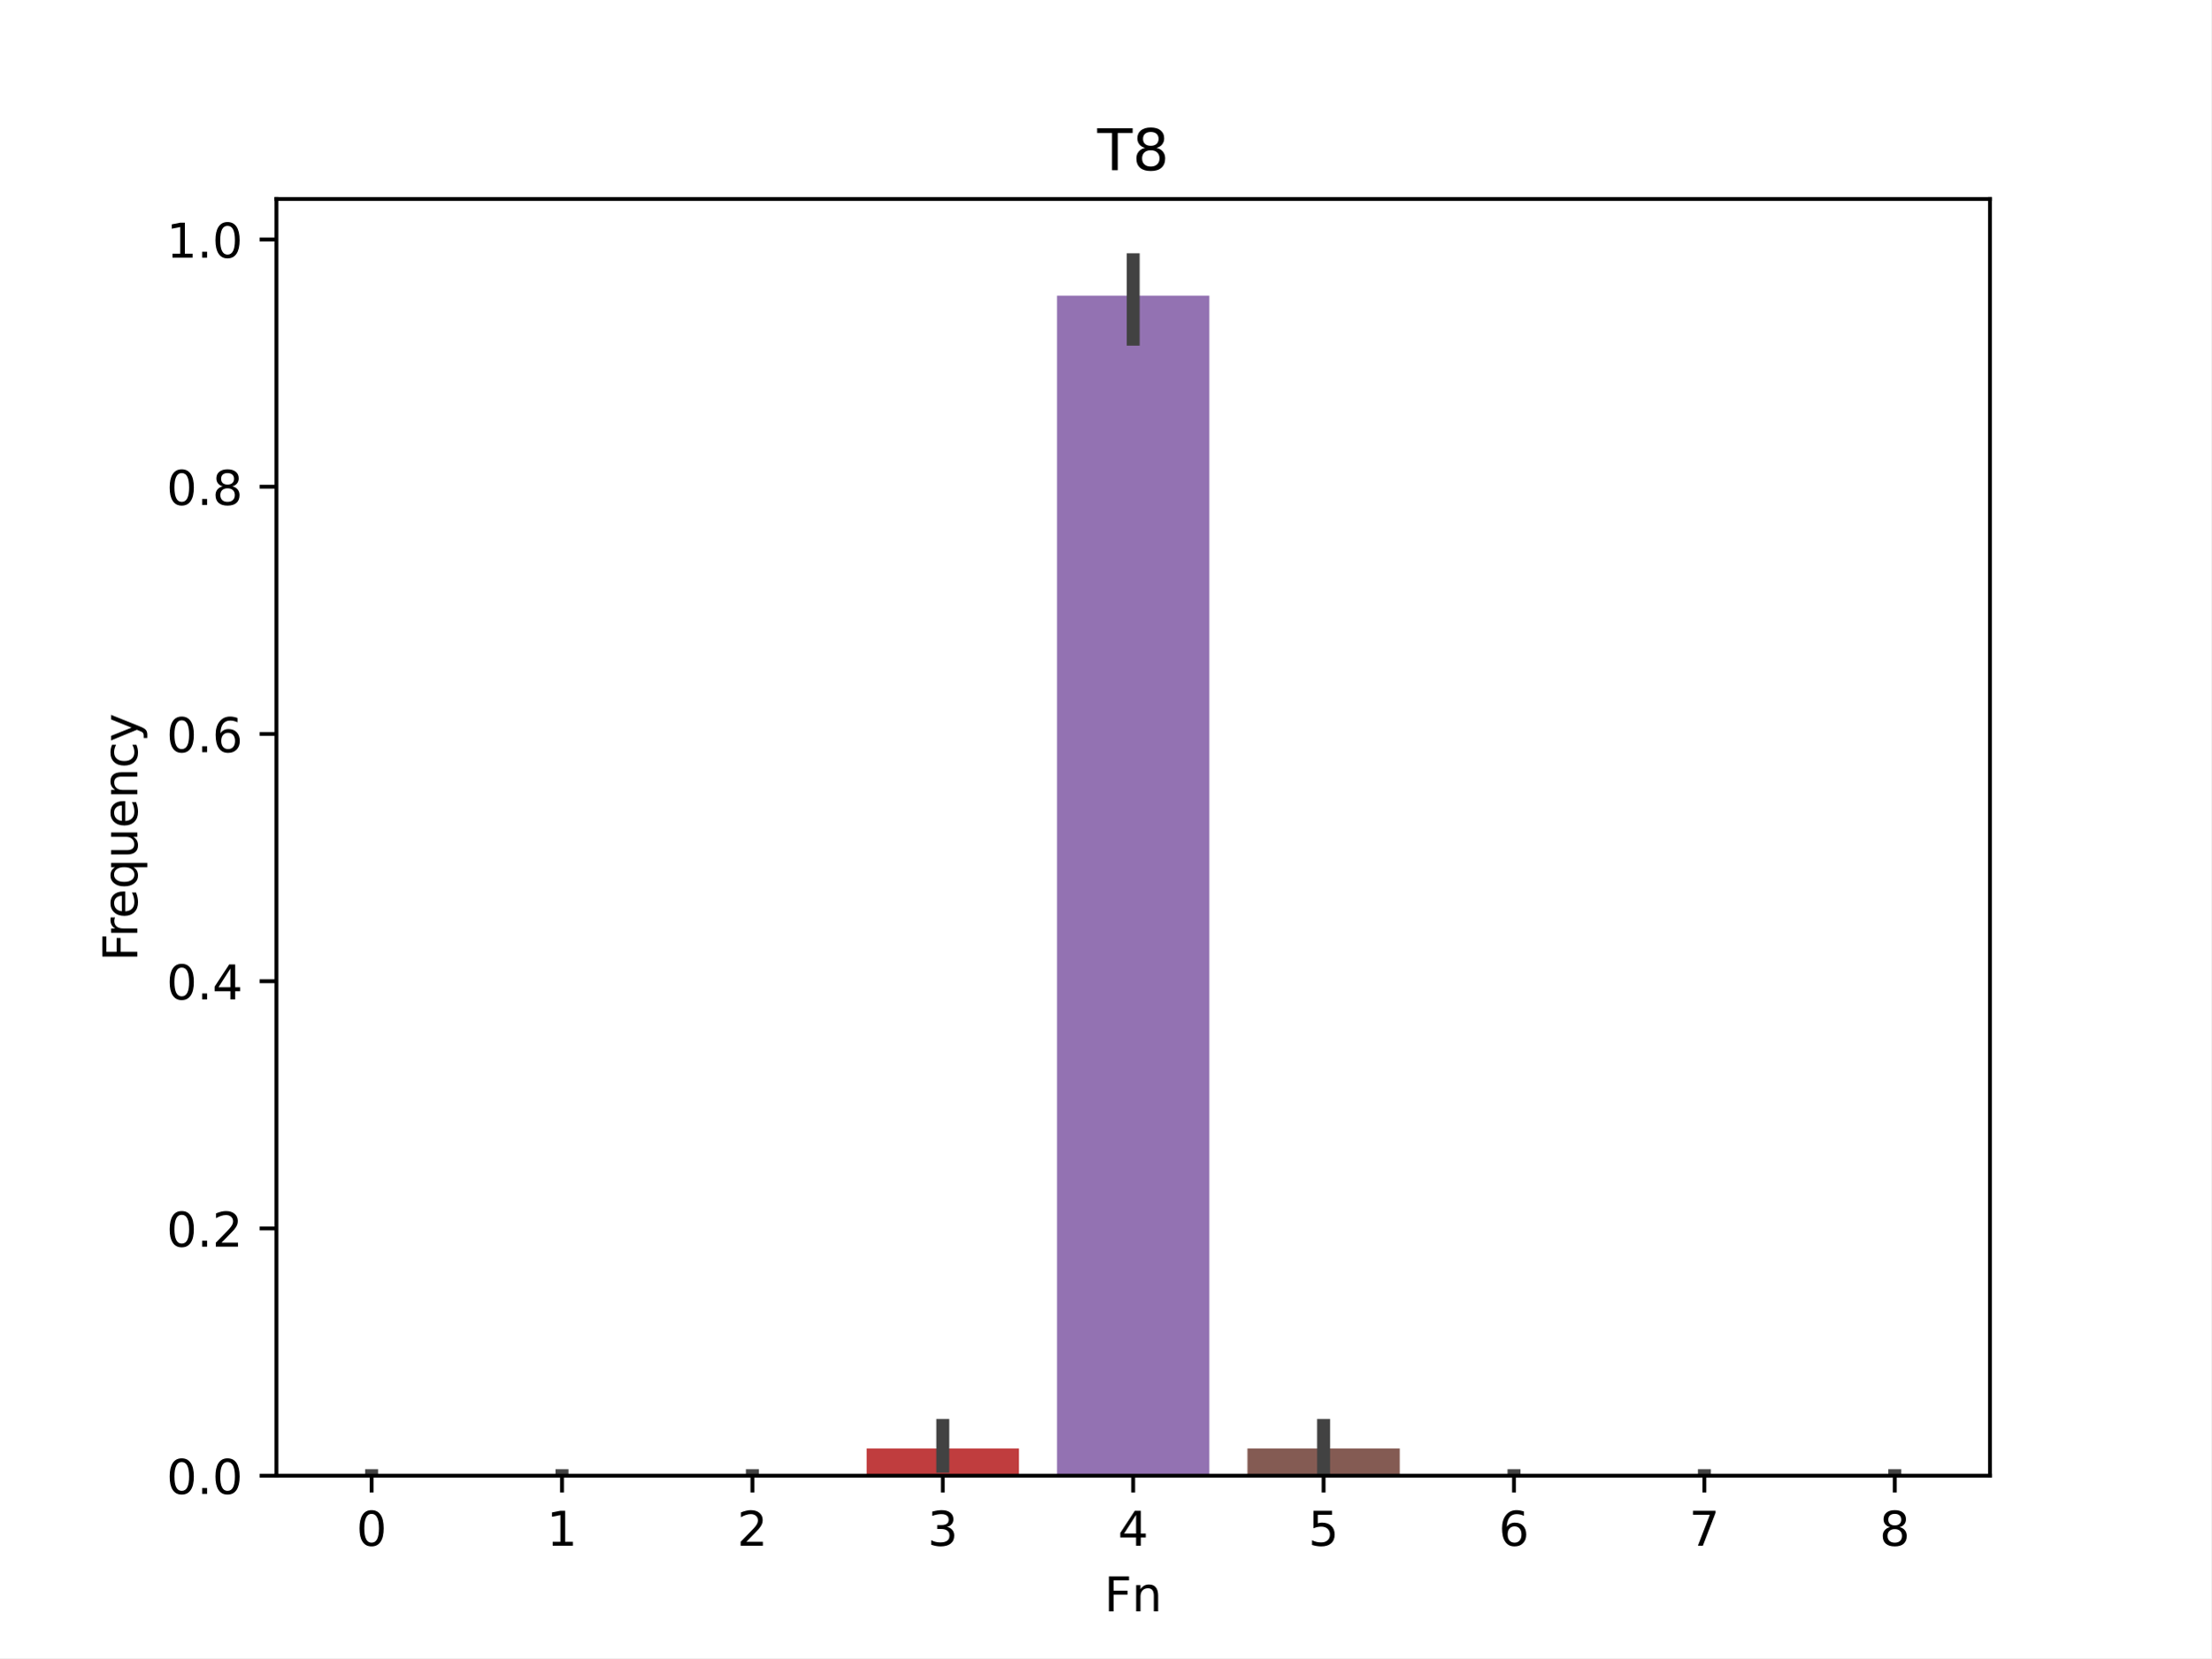
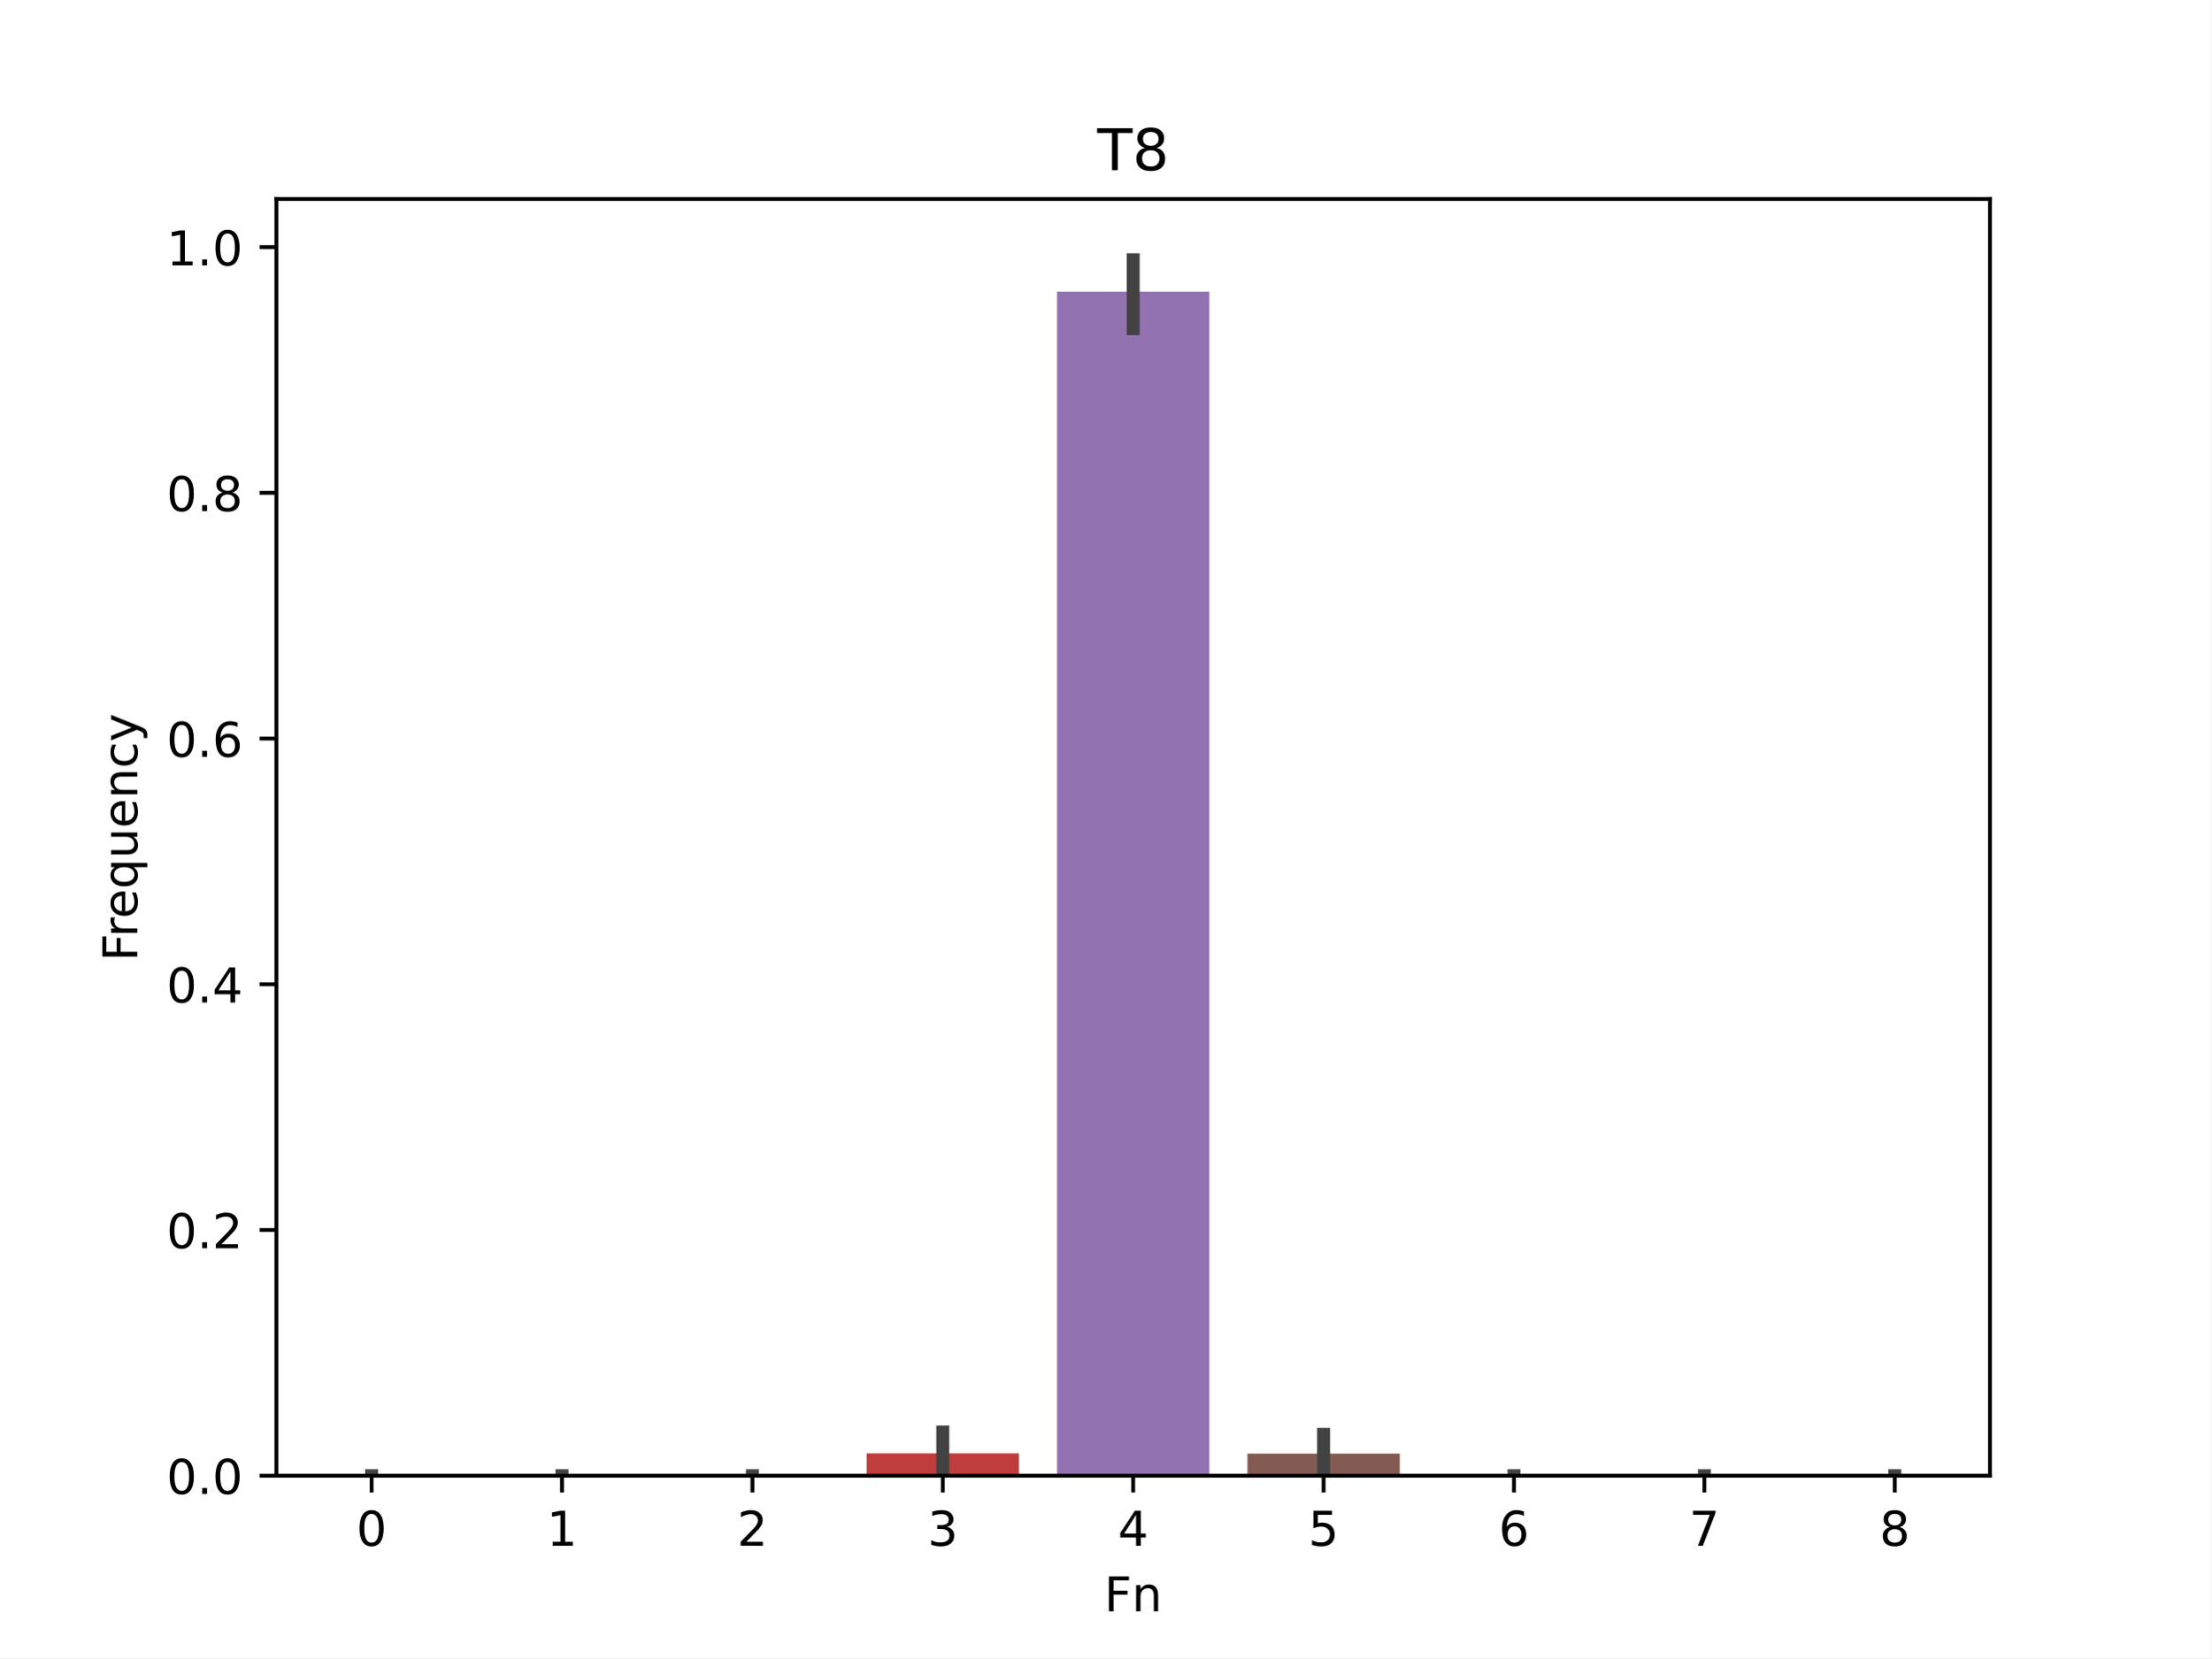
<svg xmlns="http://www.w3.org/2000/svg" xmlns:xlink="http://www.w3.org/1999/xlink" width="460.8pt" height="345.6pt" viewBox="0 0 460.8 345.6" version="1.1">
  <defs>
    <style type="text/css">*{stroke-linejoin: round; stroke-linecap: butt}</style>
  </defs>
  <g id="figure_1">
    <g id="patch_1">
      <path d="M 0 345.6  L 460.8 345.6  L 460.8 0  L 0 0  z " style="fill: #ffffff" />
    </g>
    <g id="axes_1">
      <g id="patch_2">
        <path d="M 57.6 307.584  L 414.72 307.584  L 414.72 41.472  L 57.6 41.472  z " style="fill: #ffffff" />
      </g>
      <g id="patch_3">
        <path d="M 61.568 307.584  L 93.312 307.584  L 93.312 307.584  L 61.568 307.584  z " clip-path="url(#pd09a48f789)" style="fill: #3274a1" />
      </g>
      <g id="patch_4">
        <path d="M 101.248 307.584  L 132.992 307.584  L 132.992 307.584  L 101.248 307.584  z " clip-path="url(#pd09a48f789)" style="fill: #e1812c" />
      </g>
      <g id="patch_5">
        <path d="M 140.928 307.584  L 172.672 307.584  L 172.672 307.584  L 140.928 307.584  z " clip-path="url(#pd09a48f789)" style="fill: #3a923a" />
      </g>
      <g id="patch_6">
-         <path d="M 180.608 307.584  L 212.352 307.584  L 212.352 301.918  L 180.608 301.918  z " clip-path="url(#pd09a48f789)" style="fill: #c03d3e" />
+         <path d="M 180.608 307.584  L 212.352 307.584  L 212.352 302.926  L 180.608 302.926  z " clip-path="url(#pd09a48f789)" style="fill: #c03d3e" />
      </g>
      <g id="patch_7">
-         <path d="M 220.288 307.584  L 252.032 307.584  L 252.032 61.621  L 220.288 61.621  z " clip-path="url(#pd09a48f789)" style="fill: #9372b2" />
+         <path d="M 220.288 307.584  L 252.032 307.584  L 252.032 60.786  L 220.288 60.786  z " clip-path="url(#pd09a48f789)" style="fill: #9372b2" />
      </g>
      <g id="patch_8">
-         <path d="M 259.968 307.584  L 291.712 307.584  L 291.712 301.911  L 259.968 301.911  z " clip-path="url(#pd09a48f789)" style="fill: #845b53" />
+         <path d="M 259.968 307.584  L 291.712 307.584  L 291.712 302.972  L 259.968 302.972  z " clip-path="url(#pd09a48f789)" style="fill: #845b53" />
      </g>
      <g id="patch_9">
        <path d="M 299.648 307.584  L 331.392 307.584  L 331.392 307.584  L 299.648 307.584  z " clip-path="url(#pd09a48f789)" style="fill: #d684bd" />
      </g>
      <g id="patch_10">
        <path d="M 339.328 307.584  L 371.072 307.584  L 371.072 307.584  L 339.328 307.584  z " clip-path="url(#pd09a48f789)" style="fill: #7f7f7f" />
      </g>
      <g id="patch_11">
        <path d="M 379.008 307.584  L 410.752 307.584  L 410.752 307.584  L 379.008 307.584  z " clip-path="url(#pd09a48f789)" style="fill: #a9aa35" />
      </g>
      <g id="matplotlib.axis_1">
        <g id="xtick_1">
          <g id="line2d_1">
            <defs>
              <path id="m3385fdae1e" d="M 0 0  L 0 3.5  " style="stroke: #000000; stroke-width: 0.8" />
            </defs>
            <g>
              <use xlink:href="#m3385fdae1e" x="77.44" y="307.584" style="stroke: #000000; stroke-width: 0.8" />
            </g>
          </g>
          <g id="text_1">
            <g transform="translate(74.25875 322.1824) scale(0.1 -0.1)">
              <defs>
                <path id="DejaVuSans-30" d="M 2034 4250  Q 1547 4250 1301 3770  Q 1056 3291 1056 2328  Q 1056 1369 1301 889  Q 1547 409 2034 409  Q 2525 409 2770 889  Q 3016 1369 3016 2328  Q 3016 3291 2770 3770  Q 2525 4250 2034 4250  z M 2034 4750  Q 2819 4750 3233 4129  Q 3647 3509 3647 2328  Q 3647 1150 3233 529  Q 2819 -91 2034 -91  Q 1250 -91 836 529  Q 422 1150 422 2328  Q 422 3509 836 4129  Q 1250 4750 2034 4750  z " transform="scale(0.015625)" />
              </defs>
              <use xlink:href="#DejaVuSans-30" />
            </g>
          </g>
        </g>
        <g id="xtick_2">
          <g id="line2d_2">
            <g>
              <use xlink:href="#m3385fdae1e" x="117.12" y="307.584" style="stroke: #000000; stroke-width: 0.8" />
            </g>
          </g>
          <g id="text_2">
            <g transform="translate(113.9387 322.1824) scale(0.1 -0.1)">
              <defs>
                <path id="DejaVuSans-31" d="M 794 531  L 1825 531  L 1825 4091  L 703 3866  L 703 4441  L 1819 4666  L 2450 4666  L 2450 531  L 3481 531  L 3481 0  L 794 0  L 794 531  z " transform="scale(0.015625)" />
              </defs>
              <use xlink:href="#DejaVuSans-31" />
            </g>
          </g>
        </g>
        <g id="xtick_3">
          <g id="line2d_3">
            <g>
              <use xlink:href="#m3385fdae1e" x="156.8" y="307.584" style="stroke: #000000; stroke-width: 0.8" />
            </g>
          </g>
          <g id="text_3">
            <g transform="translate(153.6188 322.1824) scale(0.1 -0.1)">
              <defs>
                <path id="DejaVuSans-32" d="M 1228 531  L 3431 531  L 3431 0  L 469 0  L 469 531  Q 828 903 1448 1529  Q 2069 2156 2228 2338  Q 2531 2678 2651 2914  Q 2772 3150 2772 3378  Q 2772 3750 2511 3984  Q 2250 4219 1831 4219  Q 1534 4219 1204 4116  Q 875 4013 500 3803  L 500 4441  Q 881 4594 1212 4672  Q 1544 4750 1819 4750  Q 2544 4750 2975 4387  Q 3406 4025 3406 3419  Q 3406 3131 3298 2873  Q 3191 2616 2906 2266  Q 2828 2175 2409 1742  Q 1991 1309 1228 531  z " transform="scale(0.015625)" />
              </defs>
              <use xlink:href="#DejaVuSans-32" />
            </g>
          </g>
        </g>
        <g id="xtick_4">
          <g id="line2d_4">
            <g>
              <use xlink:href="#m3385fdae1e" x="196.48" y="307.584" style="stroke: #000000; stroke-width: 0.8" />
            </g>
          </g>
          <g id="text_4">
            <g transform="translate(193.2988 322.1824) scale(0.1 -0.1)">
              <defs>
                <path id="DejaVuSans-33" d="M 2597 2516  Q 3050 2419 3304 2112  Q 3559 1806 3559 1356  Q 3559 666 3084 287  Q 2609 -91 1734 -91  Q 1441 -91 1130 -33  Q 819 25 488 141  L 488 750  Q 750 597 1062 519  Q 1375 441 1716 441  Q 2309 441 2620 675  Q 2931 909 2931 1356  Q 2931 1769 2642 2001  Q 2353 2234 1838 2234  L 1294 2234  L 1294 2753  L 1863 2753  Q 2328 2753 2575 2939  Q 2822 3125 2822 3475  Q 2822 3834 2567 4026  Q 2313 4219 1838 4219  Q 1578 4219 1281 4162  Q 984 4106 628 3988  L 628 4550  Q 988 4650 1302 4700  Q 1616 4750 1894 4750  Q 2613 4750 3031 4423  Q 3450 4097 3450 3541  Q 3450 3153 3228 2886  Q 3006 2619 2597 2516  z " transform="scale(0.015625)" />
              </defs>
              <use xlink:href="#DejaVuSans-33" />
            </g>
          </g>
        </g>
        <g id="xtick_5">
          <g id="line2d_5">
            <g>
              <use xlink:href="#m3385fdae1e" x="236.16" y="307.584" style="stroke: #000000; stroke-width: 0.8" />
            </g>
          </g>
          <g id="text_5">
            <g transform="translate(232.9787 322.1824) scale(0.1 -0.1)">
              <defs>
                <path id="DejaVuSans-34" d="M 2419 4116  L 825 1625  L 2419 1625  L 2419 4116  z M 2253 4666  L 3047 4666  L 3047 1625  L 3713 1625  L 3713 1100  L 3047 1100  L 3047 0  L 2419 0  L 2419 1100  L 313 1100  L 313 1709  L 2253 4666  z " transform="scale(0.015625)" />
              </defs>
              <use xlink:href="#DejaVuSans-34" />
            </g>
          </g>
        </g>
        <g id="xtick_6">
          <g id="line2d_6">
            <g>
              <use xlink:href="#m3385fdae1e" x="275.84" y="307.584" style="stroke: #000000; stroke-width: 0.8" />
            </g>
          </g>
          <g id="text_6">
            <g transform="translate(272.6587 322.1824) scale(0.1 -0.1)">
              <defs>
                <path id="DejaVuSans-35" d="M 691 4666  L 3169 4666  L 3169 4134  L 1269 4134  L 1269 2991  Q 1406 3038 1543 3061  Q 1681 3084 1819 3084  Q 2600 3084 3056 2656  Q 3513 2228 3513 1497  Q 3513 744 3044 326  Q 2575 -91 1722 -91  Q 1428 -91 1123 -41  Q 819 9 494 109  L 494 744  Q 775 591 1075 516  Q 1375 441 1709 441  Q 2250 441 2565 725  Q 2881 1009 2881 1497  Q 2881 1984 2565 2268  Q 2250 2553 1709 2553  Q 1456 2553 1204 2497  Q 953 2441 691 2322  L 691 4666  z " transform="scale(0.015625)" />
              </defs>
              <use xlink:href="#DejaVuSans-35" />
            </g>
          </g>
        </g>
        <g id="xtick_7">
          <g id="line2d_7">
            <g>
              <use xlink:href="#m3385fdae1e" x="315.52" y="307.584" style="stroke: #000000; stroke-width: 0.8" />
            </g>
          </g>
          <g id="text_7">
            <g transform="translate(312.3388 322.1824) scale(0.1 -0.1)">
              <defs>
                <path id="DejaVuSans-36" d="M 2113 2584  Q 1688 2584 1439 2293  Q 1191 2003 1191 1497  Q 1191 994 1439 701  Q 1688 409 2113 409  Q 2538 409 2786 701  Q 3034 994 3034 1497  Q 3034 2003 2786 2293  Q 2538 2584 2113 2584  z M 3366 4563  L 3366 3988  Q 3128 4100 2886 4159  Q 2644 4219 2406 4219  Q 1781 4219 1451 3797  Q 1122 3375 1075 2522  Q 1259 2794 1537 2939  Q 1816 3084 2150 3084  Q 2853 3084 3261 2657  Q 3669 2231 3669 1497  Q 3669 778 3244 343  Q 2819 -91 2113 -91  Q 1303 -91 875 529  Q 447 1150 447 2328  Q 447 3434 972 4092  Q 1497 4750 2381 4750  Q 2619 4750 2861 4703  Q 3103 4656 3366 4563  z " transform="scale(0.015625)" />
              </defs>
              <use xlink:href="#DejaVuSans-36" />
            </g>
          </g>
        </g>
        <g id="xtick_8">
          <g id="line2d_8">
            <g>
              <use xlink:href="#m3385fdae1e" x="355.2" y="307.584" style="stroke: #000000; stroke-width: 0.8" />
            </g>
          </g>
          <g id="text_8">
            <g transform="translate(352.0188 322.1824) scale(0.1 -0.1)">
              <defs>
                <path id="DejaVuSans-37" d="M 525 4666  L 3525 4666  L 3525 4397  L 1831 0  L 1172 0  L 2766 4134  L 525 4134  L 525 4666  z " transform="scale(0.015625)" />
              </defs>
              <use xlink:href="#DejaVuSans-37" />
            </g>
          </g>
        </g>
        <g id="xtick_9">
          <g id="line2d_9">
            <g>
              <use xlink:href="#m3385fdae1e" x="394.88" y="307.584" style="stroke: #000000; stroke-width: 0.8" />
            </g>
          </g>
          <g id="text_9">
            <g transform="translate(391.6988 322.1824) scale(0.1 -0.1)">
              <defs>
                <path id="DejaVuSans-38" d="M 2034 2216  Q 1584 2216 1326 1975  Q 1069 1734 1069 1313  Q 1069 891 1326 650  Q 1584 409 2034 409  Q 2484 409 2743 651  Q 3003 894 3003 1313  Q 3003 1734 2745 1975  Q 2488 2216 2034 2216  z M 1403 2484  Q 997 2584 770 2862  Q 544 3141 544 3541  Q 544 4100 942 4425  Q 1341 4750 2034 4750  Q 2731 4750 3128 4425  Q 3525 4100 3525 3541  Q 3525 3141 3298 2862  Q 3072 2584 2669 2484  Q 3125 2378 3379 2068  Q 3634 1759 3634 1313  Q 3634 634 3220 271  Q 2806 -91 2034 -91  Q 1263 -91 848 271  Q 434 634 434 1313  Q 434 1759 690 2068  Q 947 2378 1403 2484  z M 1172 3481  Q 1172 3119 1398 2916  Q 1625 2713 2034 2713  Q 2441 2713 2670 2916  Q 2900 3119 2900 3481  Q 2900 3844 2670 4047  Q 2441 4250 2034 4250  Q 1625 4250 1398 4047  Q 1172 3844 1172 3481  z " transform="scale(0.015625)" />
              </defs>
              <use xlink:href="#DejaVuSans-38" />
            </g>
          </g>
        </g>
        <g id="text_10">
          <g transform="translate(230.1155 335.8606) scale(0.1 -0.1)">
            <defs>
              <path id="DejaVuSans-46" d="M 628 4666  L 3309 4666  L 3309 4134  L 1259 4134  L 1259 2759  L 3109 2759  L 3109 2228  L 1259 2228  L 1259 0  L 628 0  L 628 4666  z " transform="scale(0.015625)" />
              <path id="DejaVuSans-6e" d="M 3513 2113  L 3513 0  L 2938 0  L 2938 2094  Q 2938 2591 2744 2837  Q 2550 3084 2163 3084  Q 1697 3084 1428 2787  Q 1159 2491 1159 1978  L 1159 0  L 581 0  L 581 3500  L 1159 3500  L 1159 2956  Q 1366 3272 1645 3428  Q 1925 3584 2291 3584  Q 2894 3584 3203 3211  Q 3513 2838 3513 2113  z " transform="scale(0.015625)" />
            </defs>
            <use xlink:href="#DejaVuSans-46" />
            <use xlink:href="#DejaVuSans-6e" x="57.52" />
          </g>
        </g>
      </g>
      <g id="matplotlib.axis_2">
        <g id="ytick_1">
          <g id="line2d_10">
            <defs>
              <path id="ma600d9e374" d="M 0 0  L -3.5 0  " style="stroke: #000000; stroke-width: 0.8" />
            </defs>
            <g>
              <use xlink:href="#ma600d9e374" x="57.6" y="307.584" style="stroke: #000000; stroke-width: 0.8" />
            </g>
          </g>
          <g id="text_11">
            <g transform="translate(34.69687 311.3832) scale(0.1 -0.1)">
              <defs>
                <path id="DejaVuSans-2e" d="M 684 794  L 1344 794  L 1344 0  L 684 0  L 684 794  z " transform="scale(0.015625)" />
              </defs>
              <use xlink:href="#DejaVuSans-30" />
              <use xlink:href="#DejaVuSans-2e" x="63.623" />
              <use xlink:href="#DejaVuSans-30" x="95.41" />
            </g>
          </g>
        </g>
        <g id="ytick_2">
          <g id="line2d_11">
            <g>
-               <use xlink:href="#ma600d9e374" x="57.6" y="256.048" style="stroke: #000000; stroke-width: 0.8" />
+               <use xlink:href="#ma600d9e374" x="57.6" y="256.369" style="stroke: #000000; stroke-width: 0.8" />
            </g>
          </g>
          <g id="text_12">
-             <g transform="translate(34.69687 259.8473) scale(0.1 -0.1)">
+             <g transform="translate(34.69687 260.1684) scale(0.1 -0.1)">
              <use xlink:href="#DejaVuSans-30" />
              <use xlink:href="#DejaVuSans-2e" x="63.623" />
              <use xlink:href="#DejaVuSans-32" x="95.41" />
            </g>
          </g>
        </g>
        <g id="ytick_3">
          <g id="line2d_12">
            <g>
-               <use xlink:href="#ma600d9e374" x="57.6" y="204.512" style="stroke: #000000; stroke-width: 0.8" />
+               <use xlink:href="#ma600d9e374" x="57.6" y="205.154" style="stroke: #000000; stroke-width: 0.8" />
            </g>
          </g>
          <g id="text_13">
-             <g transform="translate(34.69687 208.3114) scale(0.1 -0.1)">
+             <g transform="translate(34.69687 208.9536) scale(0.1 -0.1)">
              <use xlink:href="#DejaVuSans-30" />
              <use xlink:href="#DejaVuSans-2e" x="63.623" />
              <use xlink:href="#DejaVuSans-34" x="95.41" />
            </g>
          </g>
        </g>
        <g id="ytick_4">
          <g id="line2d_13">
            <g>
-               <use xlink:href="#ma600d9e374" x="57.6" y="152.976" style="stroke: #000000; stroke-width: 0.8" />
+               <use xlink:href="#ma600d9e374" x="57.6" y="153.94" style="stroke: #000000; stroke-width: 0.8" />
            </g>
          </g>
          <g id="text_14">
-             <g transform="translate(34.69687 156.7754) scale(0.1 -0.1)">
+             <g transform="translate(34.69687 157.7388) scale(0.1 -0.1)">
              <use xlink:href="#DejaVuSans-30" />
              <use xlink:href="#DejaVuSans-2e" x="63.623" />
              <use xlink:href="#DejaVuSans-36" x="95.41" />
            </g>
          </g>
        </g>
        <g id="ytick_5">
          <g id="line2d_14">
            <g>
-               <use xlink:href="#ma600d9e374" x="57.6" y="101.44" style="stroke: #000000; stroke-width: 0.8" />
+               <use xlink:href="#ma600d9e374" x="57.6" y="102.725" style="stroke: #000000; stroke-width: 0.8" />
            </g>
          </g>
          <g id="text_15">
-             <g transform="translate(34.69687 105.2395) scale(0.1 -0.1)">
+             <g transform="translate(34.69687 106.524) scale(0.1 -0.1)">
              <use xlink:href="#DejaVuSans-30" />
              <use xlink:href="#DejaVuSans-2e" x="63.623" />
              <use xlink:href="#DejaVuSans-38" x="95.41" />
            </g>
          </g>
        </g>
        <g id="ytick_6">
          <g id="line2d_15">
            <g>
-               <use xlink:href="#ma600d9e374" x="57.6" y="49.904" style="stroke: #000000; stroke-width: 0.8" />
+               <use xlink:href="#ma600d9e374" x="57.6" y="51.51" style="stroke: #000000; stroke-width: 0.8" />
            </g>
          </g>
          <g id="text_16">
-             <g transform="translate(34.69687 53.70355) scale(0.1 -0.1)">
+             <g transform="translate(34.69687 55.30922) scale(0.1 -0.1)">
              <use xlink:href="#DejaVuSans-31" />
              <use xlink:href="#DejaVuSans-2e" x="63.623" />
              <use xlink:href="#DejaVuSans-30" x="95.41" />
            </g>
          </g>
        </g>
        <g id="text_17">
          <g transform="translate(28.61719 200.3577) rotate(-90) scale(0.1 -0.1)">
            <defs>
              <path id="DejaVuSans-72" d="M 2631 2963  Q 2534 3019 2420 3045  Q 2306 3072 2169 3072  Q 1681 3072 1420 2755  Q 1159 2438 1159 1844  L 1159 0  L 581 0  L 581 3500  L 1159 3500  L 1159 2956  Q 1341 3275 1631 3429  Q 1922 3584 2338 3584  Q 2397 3584 2469 3576  Q 2541 3569 2628 3553  L 2631 2963  z " transform="scale(0.015625)" />
              <path id="DejaVuSans-65" d="M 3597 1894  L 3597 1613  L 953 1613  Q 991 1019 1311 708  Q 1631 397 2203 397  Q 2534 397 2845 478  Q 3156 559 3463 722  L 3463 178  Q 3153 47 2828 -22  Q 2503 -91 2169 -91  Q 1331 -91 842 396  Q 353 884 353 1716  Q 353 2575 817 3079  Q 1281 3584 2069 3584  Q 2775 3584 3186 3129  Q 3597 2675 3597 1894  z M 3022 2063  Q 3016 2534 2758 2815  Q 2500 3097 2075 3097  Q 1594 3097 1305 2825  Q 1016 2553 972 2059  L 3022 2063  z " transform="scale(0.015625)" />
              <path id="DejaVuSans-71" d="M 947 1747  Q 947 1113 1208 752  Q 1469 391 1925 391  Q 2381 391 2643 752  Q 2906 1113 2906 1747  Q 2906 2381 2643 2742  Q 2381 3103 1925 3103  Q 1469 3103 1208 2742  Q 947 2381 947 1747  z M 2906 525  Q 2725 213 2448 61  Q 2172 -91 1784 -91  Q 1150 -91 751 415  Q 353 922 353 1747  Q 353 2572 751 3078  Q 1150 3584 1784 3584  Q 2172 3584 2448 3432  Q 2725 3281 2906 2969  L 2906 3500  L 3481 3500  L 3481 -1331  L 2906 -1331  L 2906 525  z " transform="scale(0.015625)" />
              <path id="DejaVuSans-75" d="M 544 1381  L 544 3500  L 1119 3500  L 1119 1403  Q 1119 906 1312 657  Q 1506 409 1894 409  Q 2359 409 2629 706  Q 2900 1003 2900 1516  L 2900 3500  L 3475 3500  L 3475 0  L 2900 0  L 2900 538  Q 2691 219 2414 64  Q 2138 -91 1772 -91  Q 1169 -91 856 284  Q 544 659 544 1381  z M 1991 3584  L 1991 3584  z " transform="scale(0.015625)" />
              <path id="DejaVuSans-63" d="M 3122 3366  L 3122 2828  Q 2878 2963 2633 3030  Q 2388 3097 2138 3097  Q 1578 3097 1268 2742  Q 959 2388 959 1747  Q 959 1106 1268 751  Q 1578 397 2138 397  Q 2388 397 2633 464  Q 2878 531 3122 666  L 3122 134  Q 2881 22 2623 -34  Q 2366 -91 2075 -91  Q 1284 -91 818 406  Q 353 903 353 1747  Q 353 2603 823 3093  Q 1294 3584 2113 3584  Q 2378 3584 2631 3529  Q 2884 3475 3122 3366  z " transform="scale(0.015625)" />
              <path id="DejaVuSans-79" d="M 2059 -325  Q 1816 -950 1584 -1140  Q 1353 -1331 966 -1331  L 506 -1331  L 506 -850  L 844 -850  Q 1081 -850 1212 -737  Q 1344 -625 1503 -206  L 1606 56  L 191 3500  L 800 3500  L 1894 763  L 2988 3500  L 3597 3500  L 2059 -325  z " transform="scale(0.015625)" />
            </defs>
            <use xlink:href="#DejaVuSans-46" />
            <use xlink:href="#DejaVuSans-72" x="50.27" />
            <use xlink:href="#DejaVuSans-65" x="89.133" />
            <use xlink:href="#DejaVuSans-71" x="150.656" />
            <use xlink:href="#DejaVuSans-75" x="214.133" />
            <use xlink:href="#DejaVuSans-65" x="277.512" />
            <use xlink:href="#DejaVuSans-6e" x="339.035" />
            <use xlink:href="#DejaVuSans-63" x="402.414" />
            <use xlink:href="#DejaVuSans-79" x="457.395" />
          </g>
        </g>
      </g>
      <g id="line2d_16">
        <path d="M 77.44 307.584  L 77.44 307.584  " clip-path="url(#pd09a48f789)" style="fill: none; stroke: #424242; stroke-width: 2.7; stroke-linecap: square" />
      </g>
      <g id="line2d_17">
        <path d="M 117.12 307.584  L 117.12 307.584  " clip-path="url(#pd09a48f789)" style="fill: none; stroke: #424242; stroke-width: 2.7; stroke-linecap: square" />
      </g>
      <g id="line2d_18">
        <path d="M 156.8 307.584  L 156.8 307.584  " clip-path="url(#pd09a48f789)" style="fill: none; stroke: #424242; stroke-width: 2.7; stroke-linecap: square" />
      </g>
      <g id="line2d_19">
-         <path d="M 196.48 305.62  L 196.48 297.106  " clip-path="url(#pd09a48f789)" style="fill: none; stroke: #424242; stroke-width: 2.7; stroke-linecap: square" />
+         <path d="M 196.48 306.304  L 196.48 298.486  " clip-path="url(#pd09a48f789)" style="fill: none; stroke: #424242; stroke-width: 2.7; stroke-linecap: square" />
      </g>
      <g id="line2d_20">
-         <path d="M 236.16 70.694  L 236.16 54.144  " clip-path="url(#pd09a48f789)" style="fill: none; stroke: #424242; stroke-width: 2.7; stroke-linecap: square" />
+         <path d="M 236.16 68.491  L 236.16 54.144  " clip-path="url(#pd09a48f789)" style="fill: none; stroke: #424242; stroke-width: 2.7; stroke-linecap: square" />
      </g>
      <g id="line2d_21">
-         <path d="M 275.84 305.988  L 275.84 297.116  " clip-path="url(#pd09a48f789)" style="fill: none; stroke: #424242; stroke-width: 2.7; stroke-linecap: square" />
+         <path d="M 275.84 306.262  L 275.84 298.965  " clip-path="url(#pd09a48f789)" style="fill: none; stroke: #424242; stroke-width: 2.7; stroke-linecap: square" />
      </g>
      <g id="line2d_22">
        <path d="M 315.52 307.584  L 315.52 307.584  " clip-path="url(#pd09a48f789)" style="fill: none; stroke: #424242; stroke-width: 2.7; stroke-linecap: square" />
      </g>
      <g id="line2d_23">
        <path d="M 355.2 307.584  L 355.2 307.584  " clip-path="url(#pd09a48f789)" style="fill: none; stroke: #424242; stroke-width: 2.7; stroke-linecap: square" />
      </g>
      <g id="line2d_24">
        <path d="M 394.88 307.584  L 394.88 307.584  " clip-path="url(#pd09a48f789)" style="fill: none; stroke: #424242; stroke-width: 2.7; stroke-linecap: square" />
      </g>
      <g id="patch_12">
        <path d="M 57.6 307.584  L 57.6 41.472  " style="fill: none; stroke: #000000; stroke-width: 0.8; stroke-linejoin: miter; stroke-linecap: square" />
      </g>
      <g id="patch_13">
        <path d="M 414.72 307.584  L 414.72 41.472  " style="fill: none; stroke: #000000; stroke-width: 0.8; stroke-linejoin: miter; stroke-linecap: square" />
      </g>
      <g id="patch_14">
        <path d="M 57.6 307.584  L 414.72 307.584  " style="fill: none; stroke: #000000; stroke-width: 0.8; stroke-linejoin: miter; stroke-linecap: square" />
      </g>
      <g id="patch_15">
        <path d="M 57.6 41.472  L 414.72 41.472  " style="fill: none; stroke: #000000; stroke-width: 0.8; stroke-linejoin: miter; stroke-linecap: square" />
      </g>
      <g id="text_18">
        <g transform="translate(228.6778 35.472) scale(0.12 -0.12)">
          <defs>
            <path id="DejaVuSans-54" d="M -19 4666  L 3928 4666  L 3928 4134  L 2272 4134  L 2272 0  L 1638 0  L 1638 4134  L -19 4134  L -19 4666  z " transform="scale(0.015625)" />
          </defs>
          <use xlink:href="#DejaVuSans-54" />
          <use xlink:href="#DejaVuSans-38" x="61.084" />
        </g>
      </g>
    </g>
  </g>
  <defs>
    <clipPath id="pd09a48f789">
      <rect x="57.6" y="41.472" width="357.12" height="266.112" />
    </clipPath>
  </defs>
</svg>
